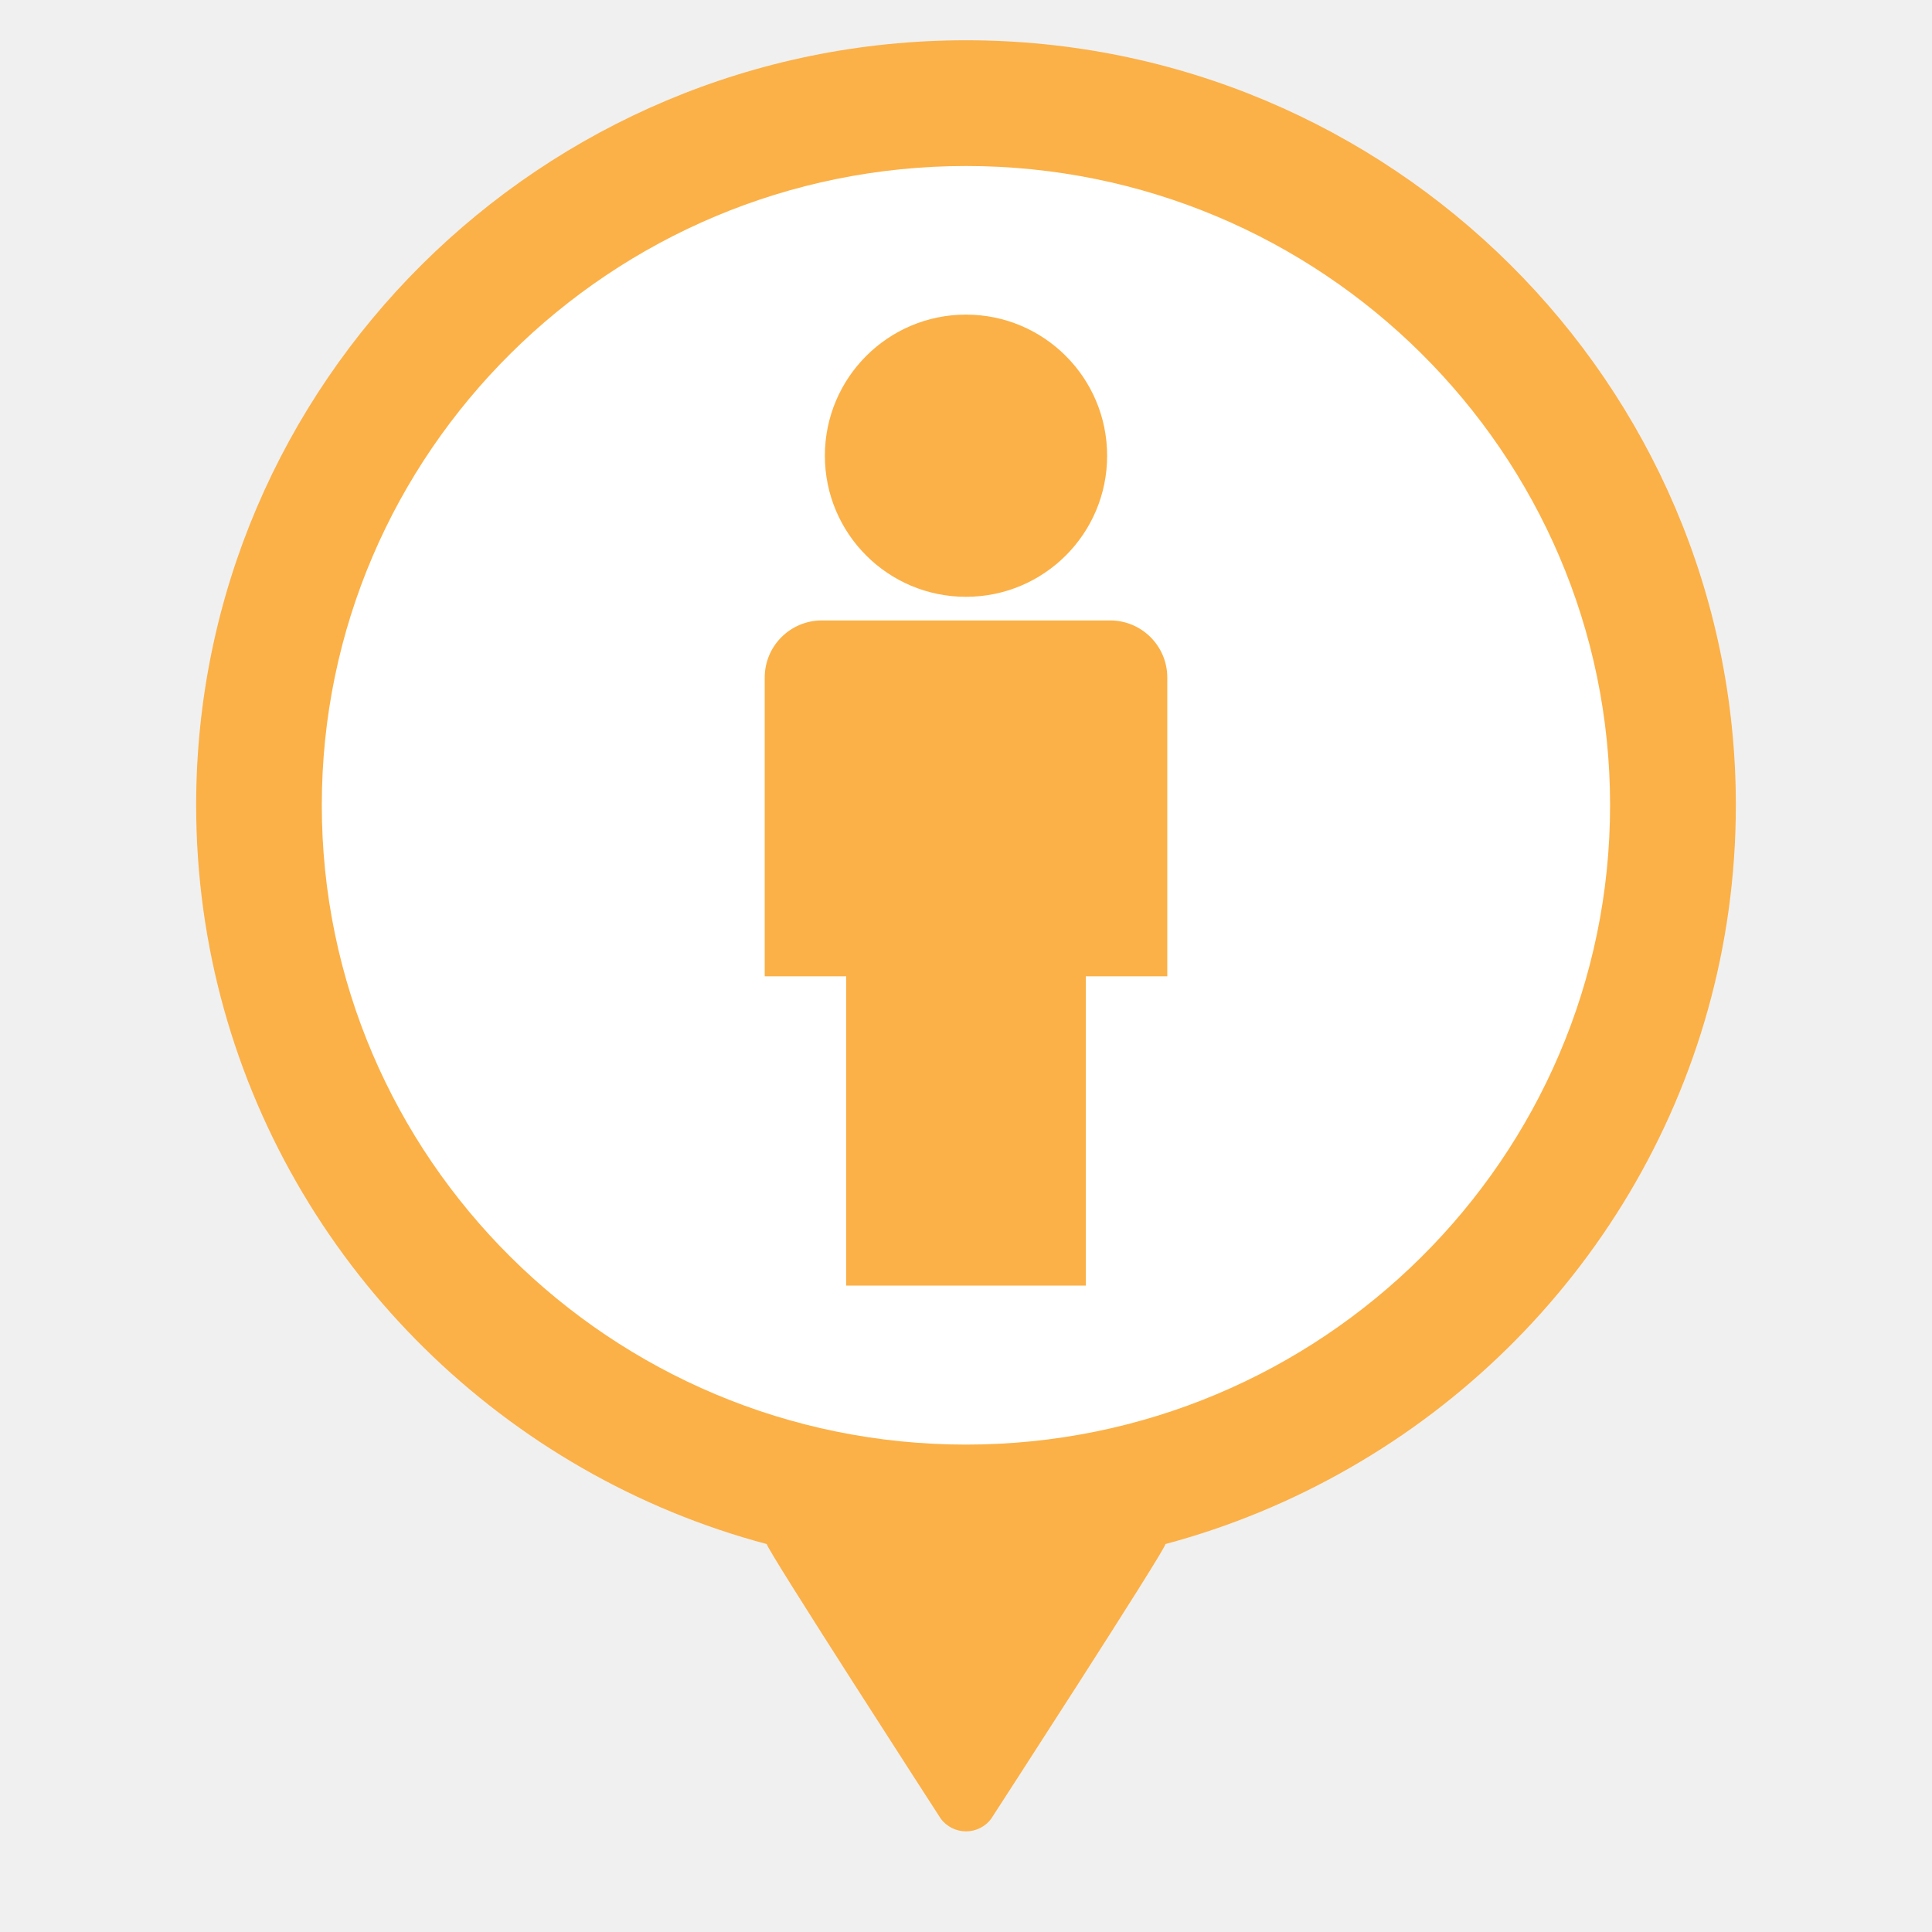
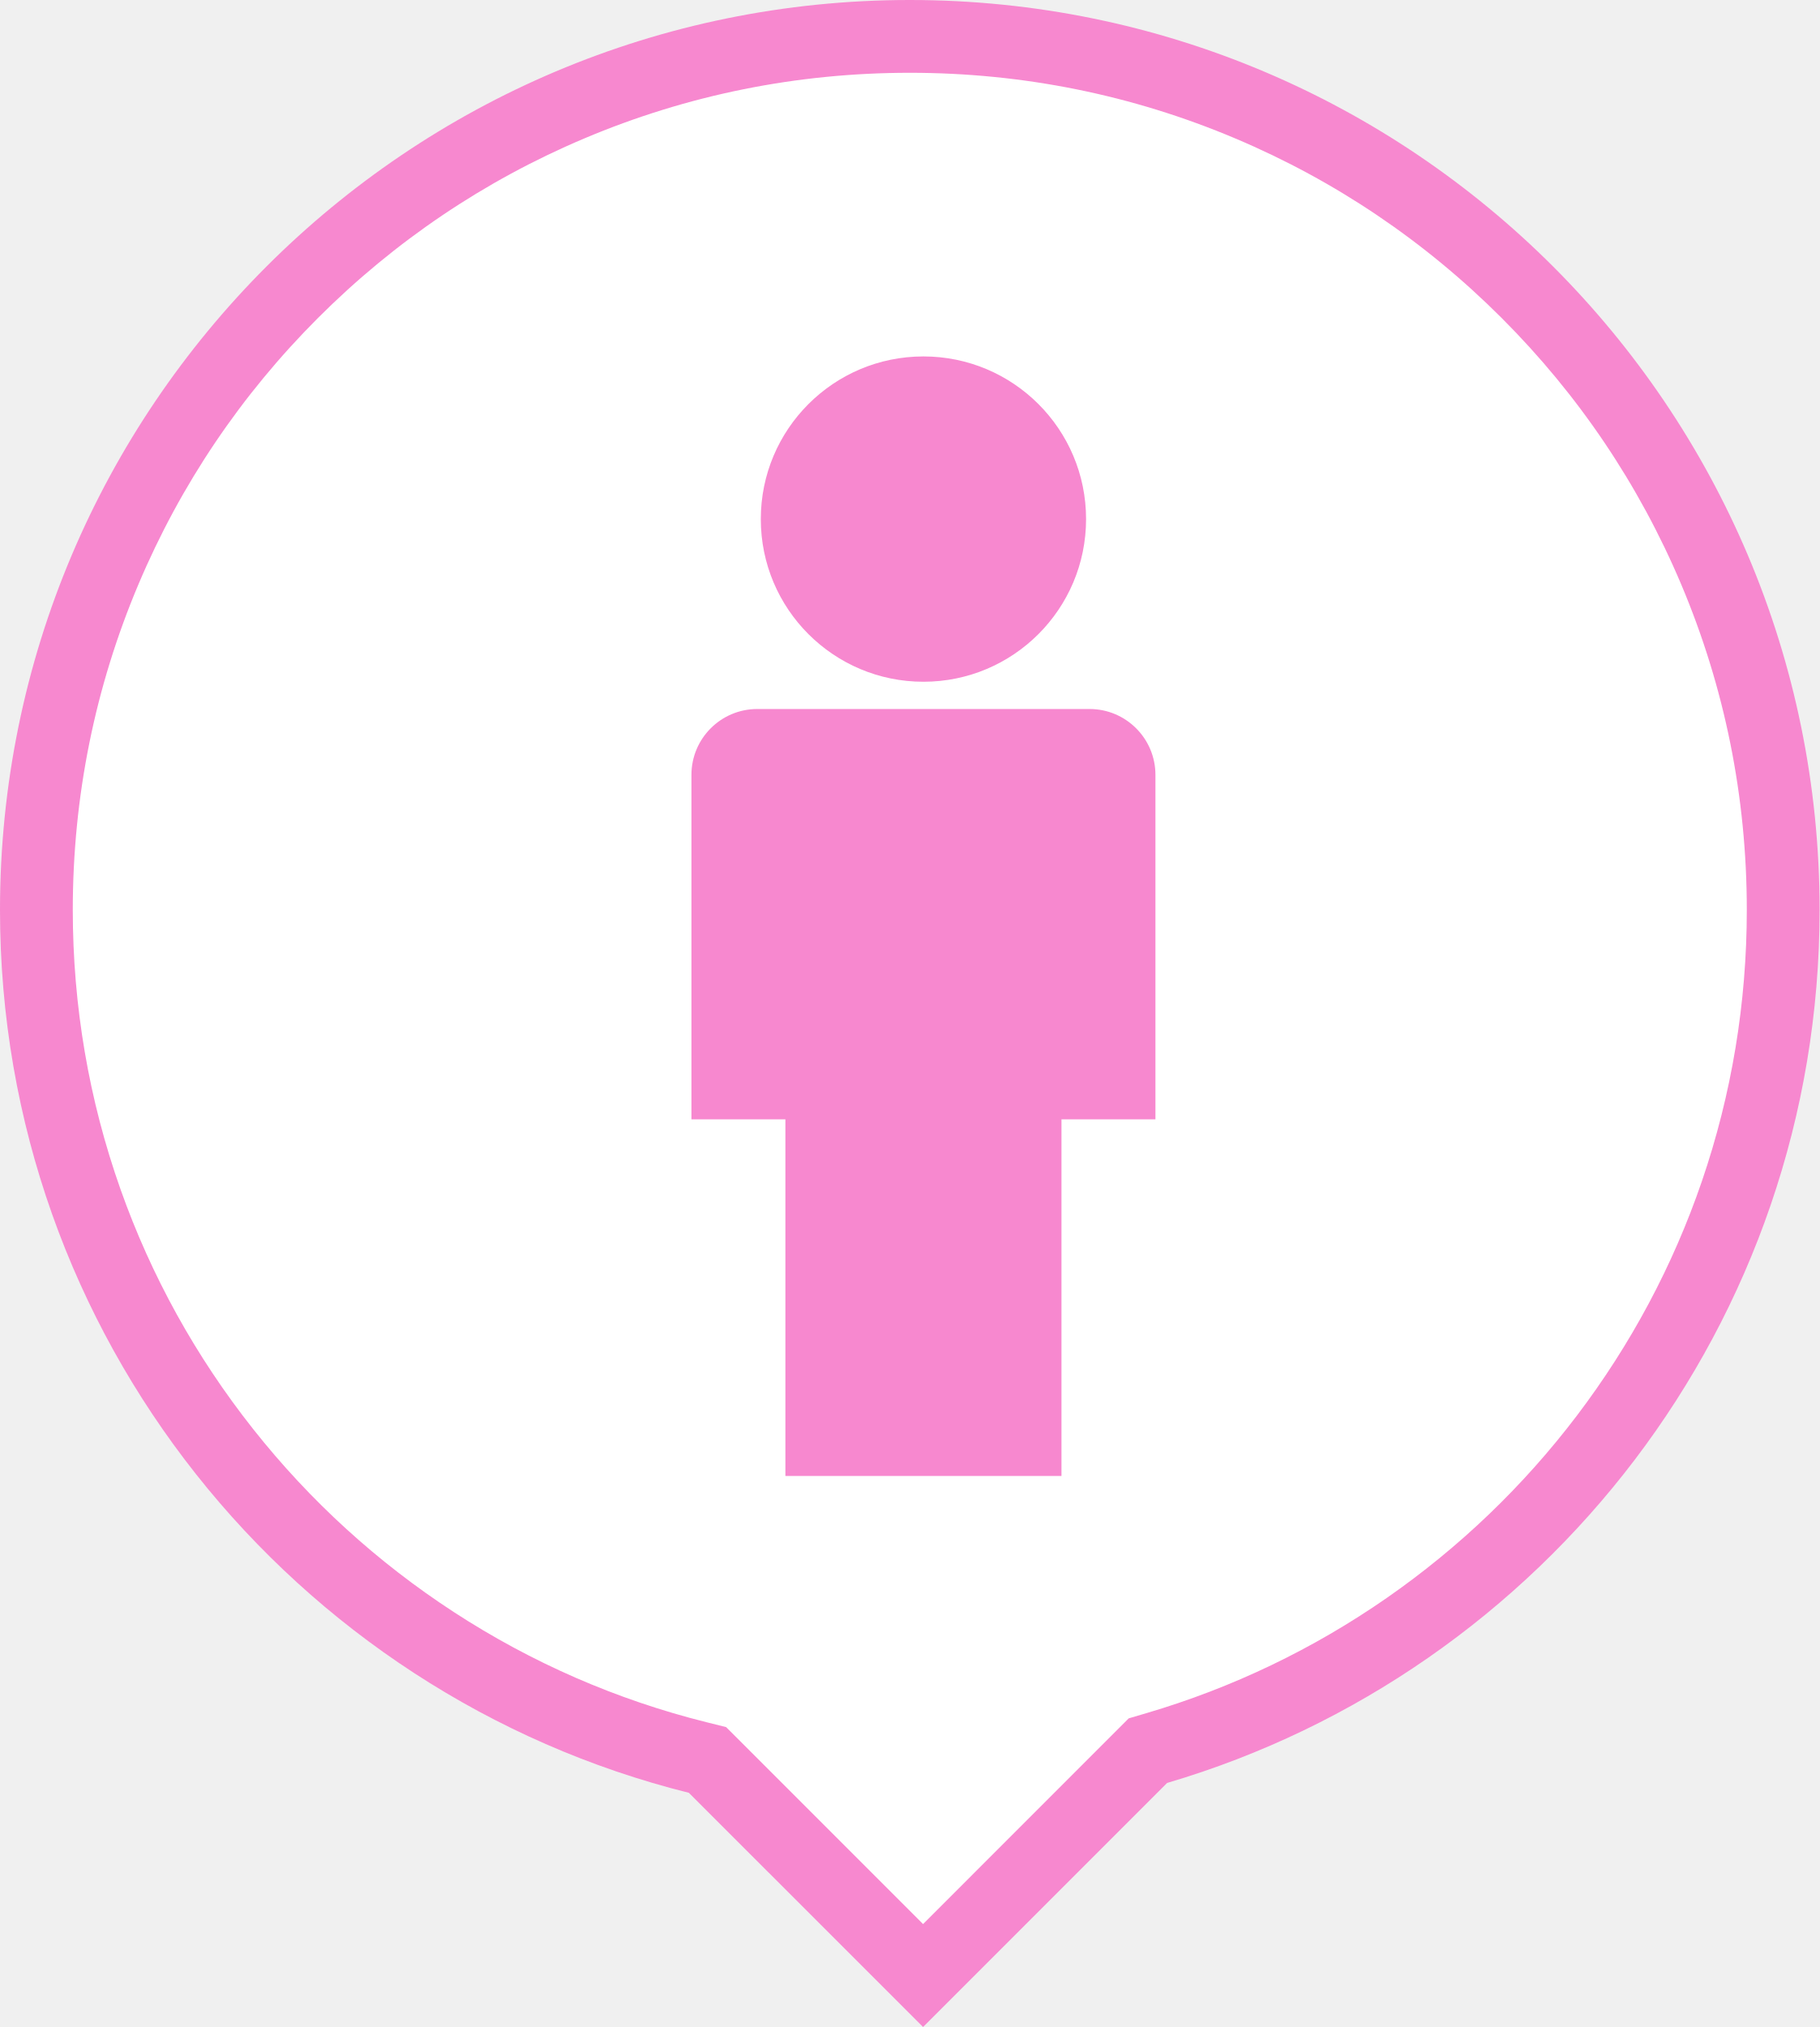
- <svg xmlns="http://www.w3.org/2000/svg" version="1.1" id="Layer_1" x="0px" y="0px" width="64px" height="64px" viewBox="0 0 64 64" enable-background="new 0 0 64 64" xml:space="preserve">
-   <g>
-     <g opacity="0.4">
-       <circle fill="#603813" cx="32" cy="28.763" r="23.309" />
-       <path fill="#603813" d="M32,49.854c-11.766,0-21.34-9.502-21.34-21.183c0-11.674,9.574-21.172,21.34-21.172    c11.768,0,21.336,9.499,21.336,21.172C53.336,40.354,43.768,49.854,32,49.854z" />
-       <path fill="#603813" d="M32,21.77c2.582,0,4.675-2.09,4.675-4.673S34.582,12.422,32,12.422s-4.675,2.093-4.675,4.675    C27.325,19.678,29.417,21.77,32,21.77z M36.777,22.553h-9.555c-1.043,0-1.89,0.848-1.89,1.891v9.898h2.7v10.244h7.936V34.342h2.7    v-9.898C38.668,23.401,37.82,22.553,36.777,22.553z" />
+ <svg xmlns="http://www.w3.org/2000/svg" viewBox="0 0 50 55.692">
+   <defs>
+     <style>.a{fill:#fff;}.b,.d{fill:#f788cf;}.c,.d{stroke:none;}</style>
+   </defs>
+   <g transform="translate(-8397 -6019)">
+     <g class="a" transform="translate(8397 6019)">
+       <path class="c" d="M 25.365 54.278 L 19.638 48.551 L 19.441 48.355 L 19.172 48.288 C 16.598 47.646 14.162 46.584 11.93 45.133 C 9.736 43.705 7.798 41.939 6.172 39.884 C 4.529 37.81 3.251 35.499 2.371 33.017 C 1.461 30.449 1 27.751 1 25 C 1 21.76 1.634 18.617 2.886 15.659 C 4.094 12.801 5.825 10.234 8.03 8.03 C 10.234 5.825 12.801 4.094 15.659 2.886 C 18.617 1.634 21.76 1 25 1 C 28.241 1 31.383 1.634 34.342 2.886 C 37.2 4.094 39.766 5.825 41.971 8.03 C 44.175 10.234 45.906 12.801 47.115 15.659 C 48.366 18.617 49 21.76 49 25 C 49 27.667 48.566 30.286 47.71 32.784 C 46.883 35.199 45.676 37.459 44.125 39.501 C 42.591 41.522 40.756 43.28 38.673 44.727 C 36.561 46.194 34.245 47.304 31.788 48.027 L 31.543 48.099 L 31.363 48.28 L 25.365 54.278 Z" />
+       <path class="d" d="M 25.365 52.864 L 30.656 47.572 L 31.016 47.212 L 31.505 47.068 C 33.859 46.375 36.079 45.311 38.103 43.906 C 40.1 42.519 41.858 40.834 43.329 38.897 C 44.815 36.939 45.971 34.774 46.764 32.46 C 47.584 30.066 48 27.556 48 25 C 48 21.894 47.393 18.883 46.194 16.048 C 45.035 13.31 43.377 10.85 41.264 8.737 C 39.151 6.624 36.691 4.965 33.952 3.807 C 31.118 2.608 28.106 2 25 2 C 21.894 2 18.883 2.608 16.048 3.807 C 13.31 4.965 10.85 6.624 8.737 8.737 C 6.624 10.85 4.965 13.31 3.807 16.048 C 2.608 18.883 2 21.894 2 25 C 2 27.637 2.442 30.222 3.314 32.683 C 4.157 35.061 5.382 37.275 6.956 39.263 C 8.515 41.233 10.372 42.926 12.476 44.295 C 14.614 45.686 16.948 46.703 19.414 47.318 L 19.952 47.452 L 20.345 47.844 L 25.365 52.864 M 25.365 55.692 L 18.93 49.258 C 8.057 46.546 2.716064386731887e-07 36.714 2.716064386731887e-07 25 C 2.716064386731887e-07 11.193 11.193 6.713867151120212e-07 25 6.713867151120212e-07 C 38.807 6.713867151120212e-07 50 11.193 50 25 C 50 36.351 42.434 45.936 32.07 48.987 L 25.365 55.692 Z" />
    </g>
-     <g>
-       <g>
-         <g>
-           <g>
-             <circle fill="#FFFFFF" cx="32" cy="26.763" r="23.309" />
-             <g>
-               <path fill="#FBB147" d="M57.502,26.671C57.502,12.7,46.062,1.334,32,1.334C17.938,1.334,6.498,12.7,6.498,26.67        c0,9.375,5.15,17.575,12.785,21.959c1.899,1.091,3.953,1.945,6.119,2.521c-0.072,0.074,5.767,9.103,5.767,9.103        c0.197,0.259,0.504,0.413,0.831,0.413l0,0c0.325,0,0.633-0.15,0.831-0.413c0,0,5.849-9.026,5.774-9.104        c2.162-0.578,4.211-1.434,6.104-2.521C52.352,44.25,57.502,36.048,57.502,26.671z M32,47.854        c-11.766,0-21.34-9.502-21.34-21.183c0-11.674,9.574-21.172,21.34-21.172c11.768,0,21.336,9.499,21.336,21.172        C53.336,38.354,43.768,47.854,32,47.854z" />
-             </g>
-           </g>
-         </g>
-         <path fill="#FBB147" d="M32,19.77c2.582,0,4.675-2.09,4.675-4.673S34.582,10.422,32,10.422s-4.675,2.093-4.675,4.675     C27.325,17.678,29.417,19.77,32,19.77z M36.777,20.553h-9.555c-1.043,0-1.89,0.848-1.89,1.891v9.898h2.7v10.244h7.936V32.342h2.7     v-9.898C38.668,21.401,37.82,20.553,36.777,20.553z" />
-       </g>
-     </g>
+     <path class="b" d="M31.708,19.361a4.469,4.469,0,1,0-4.47-4.469A4.468,4.468,0,0,0,31.708,19.361Zm4.568.749H27.139a1.809,1.809,0,0,0-1.807,1.808v9.465h2.582v9.8H35.5v-9.8h2.582V21.918A1.81,1.81,0,0,0,36.276,20.11Z" transform="translate(8390.668 6018.37)" />
  </g>
</svg>
